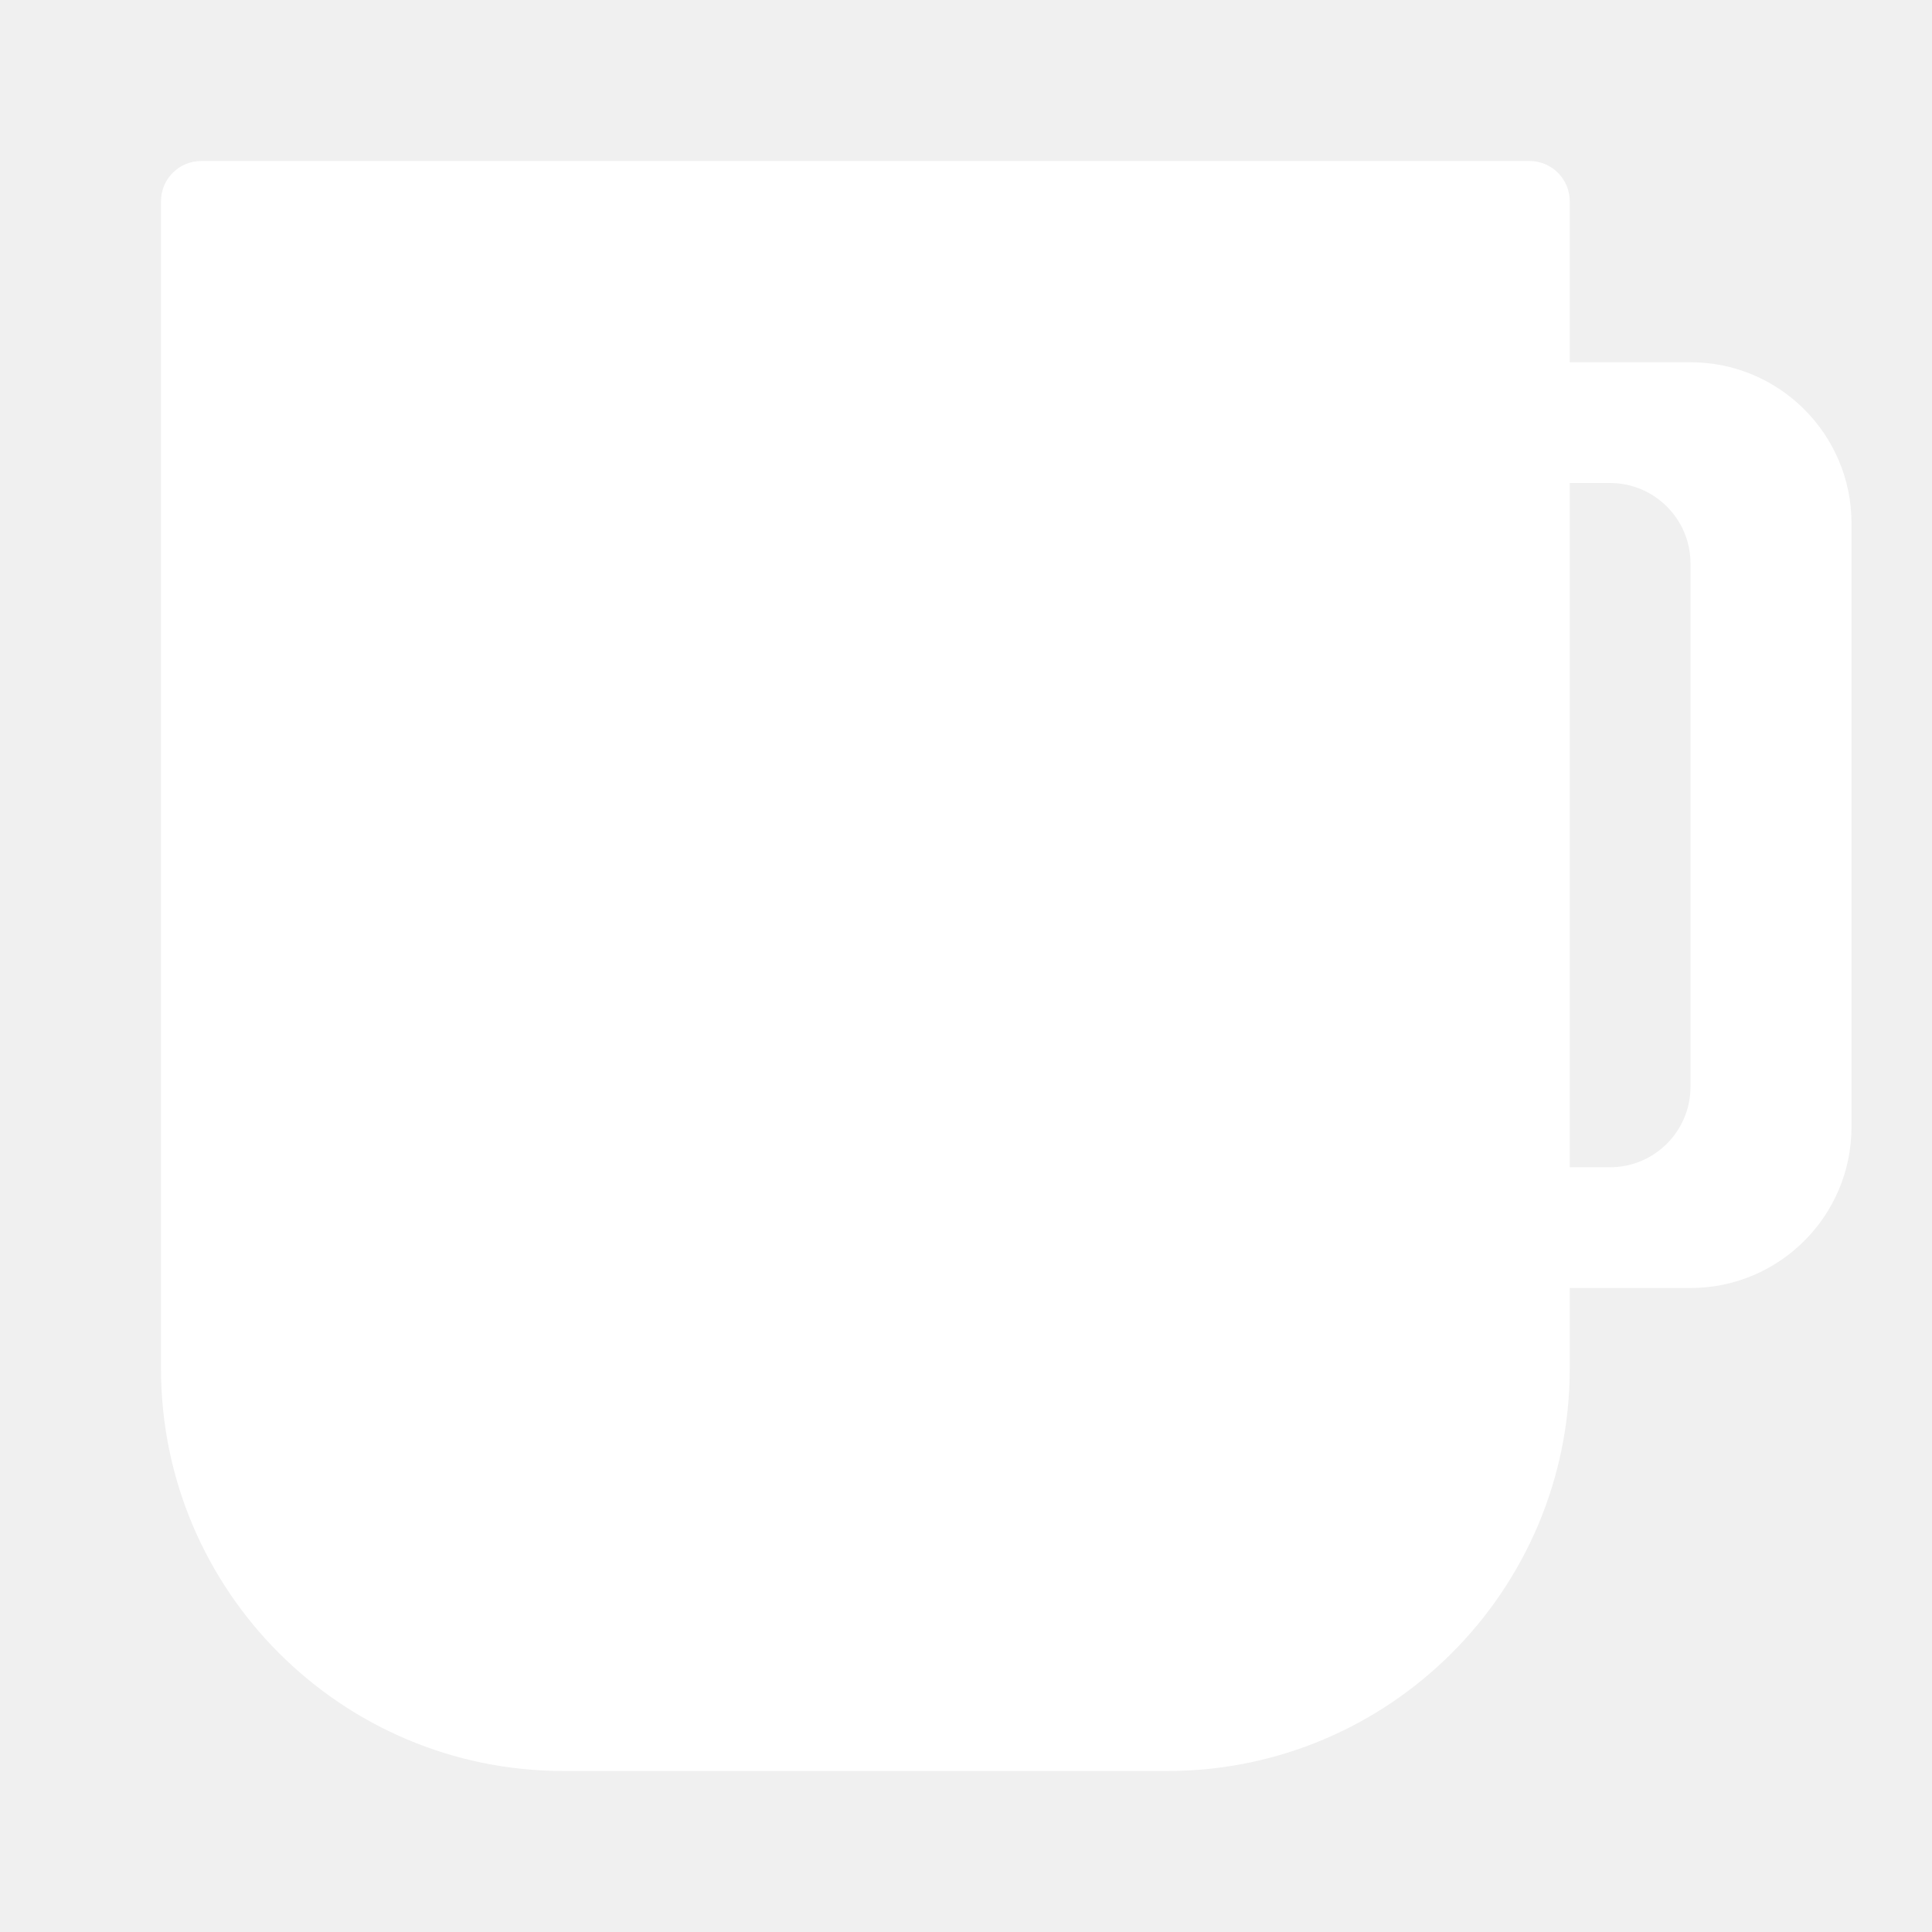
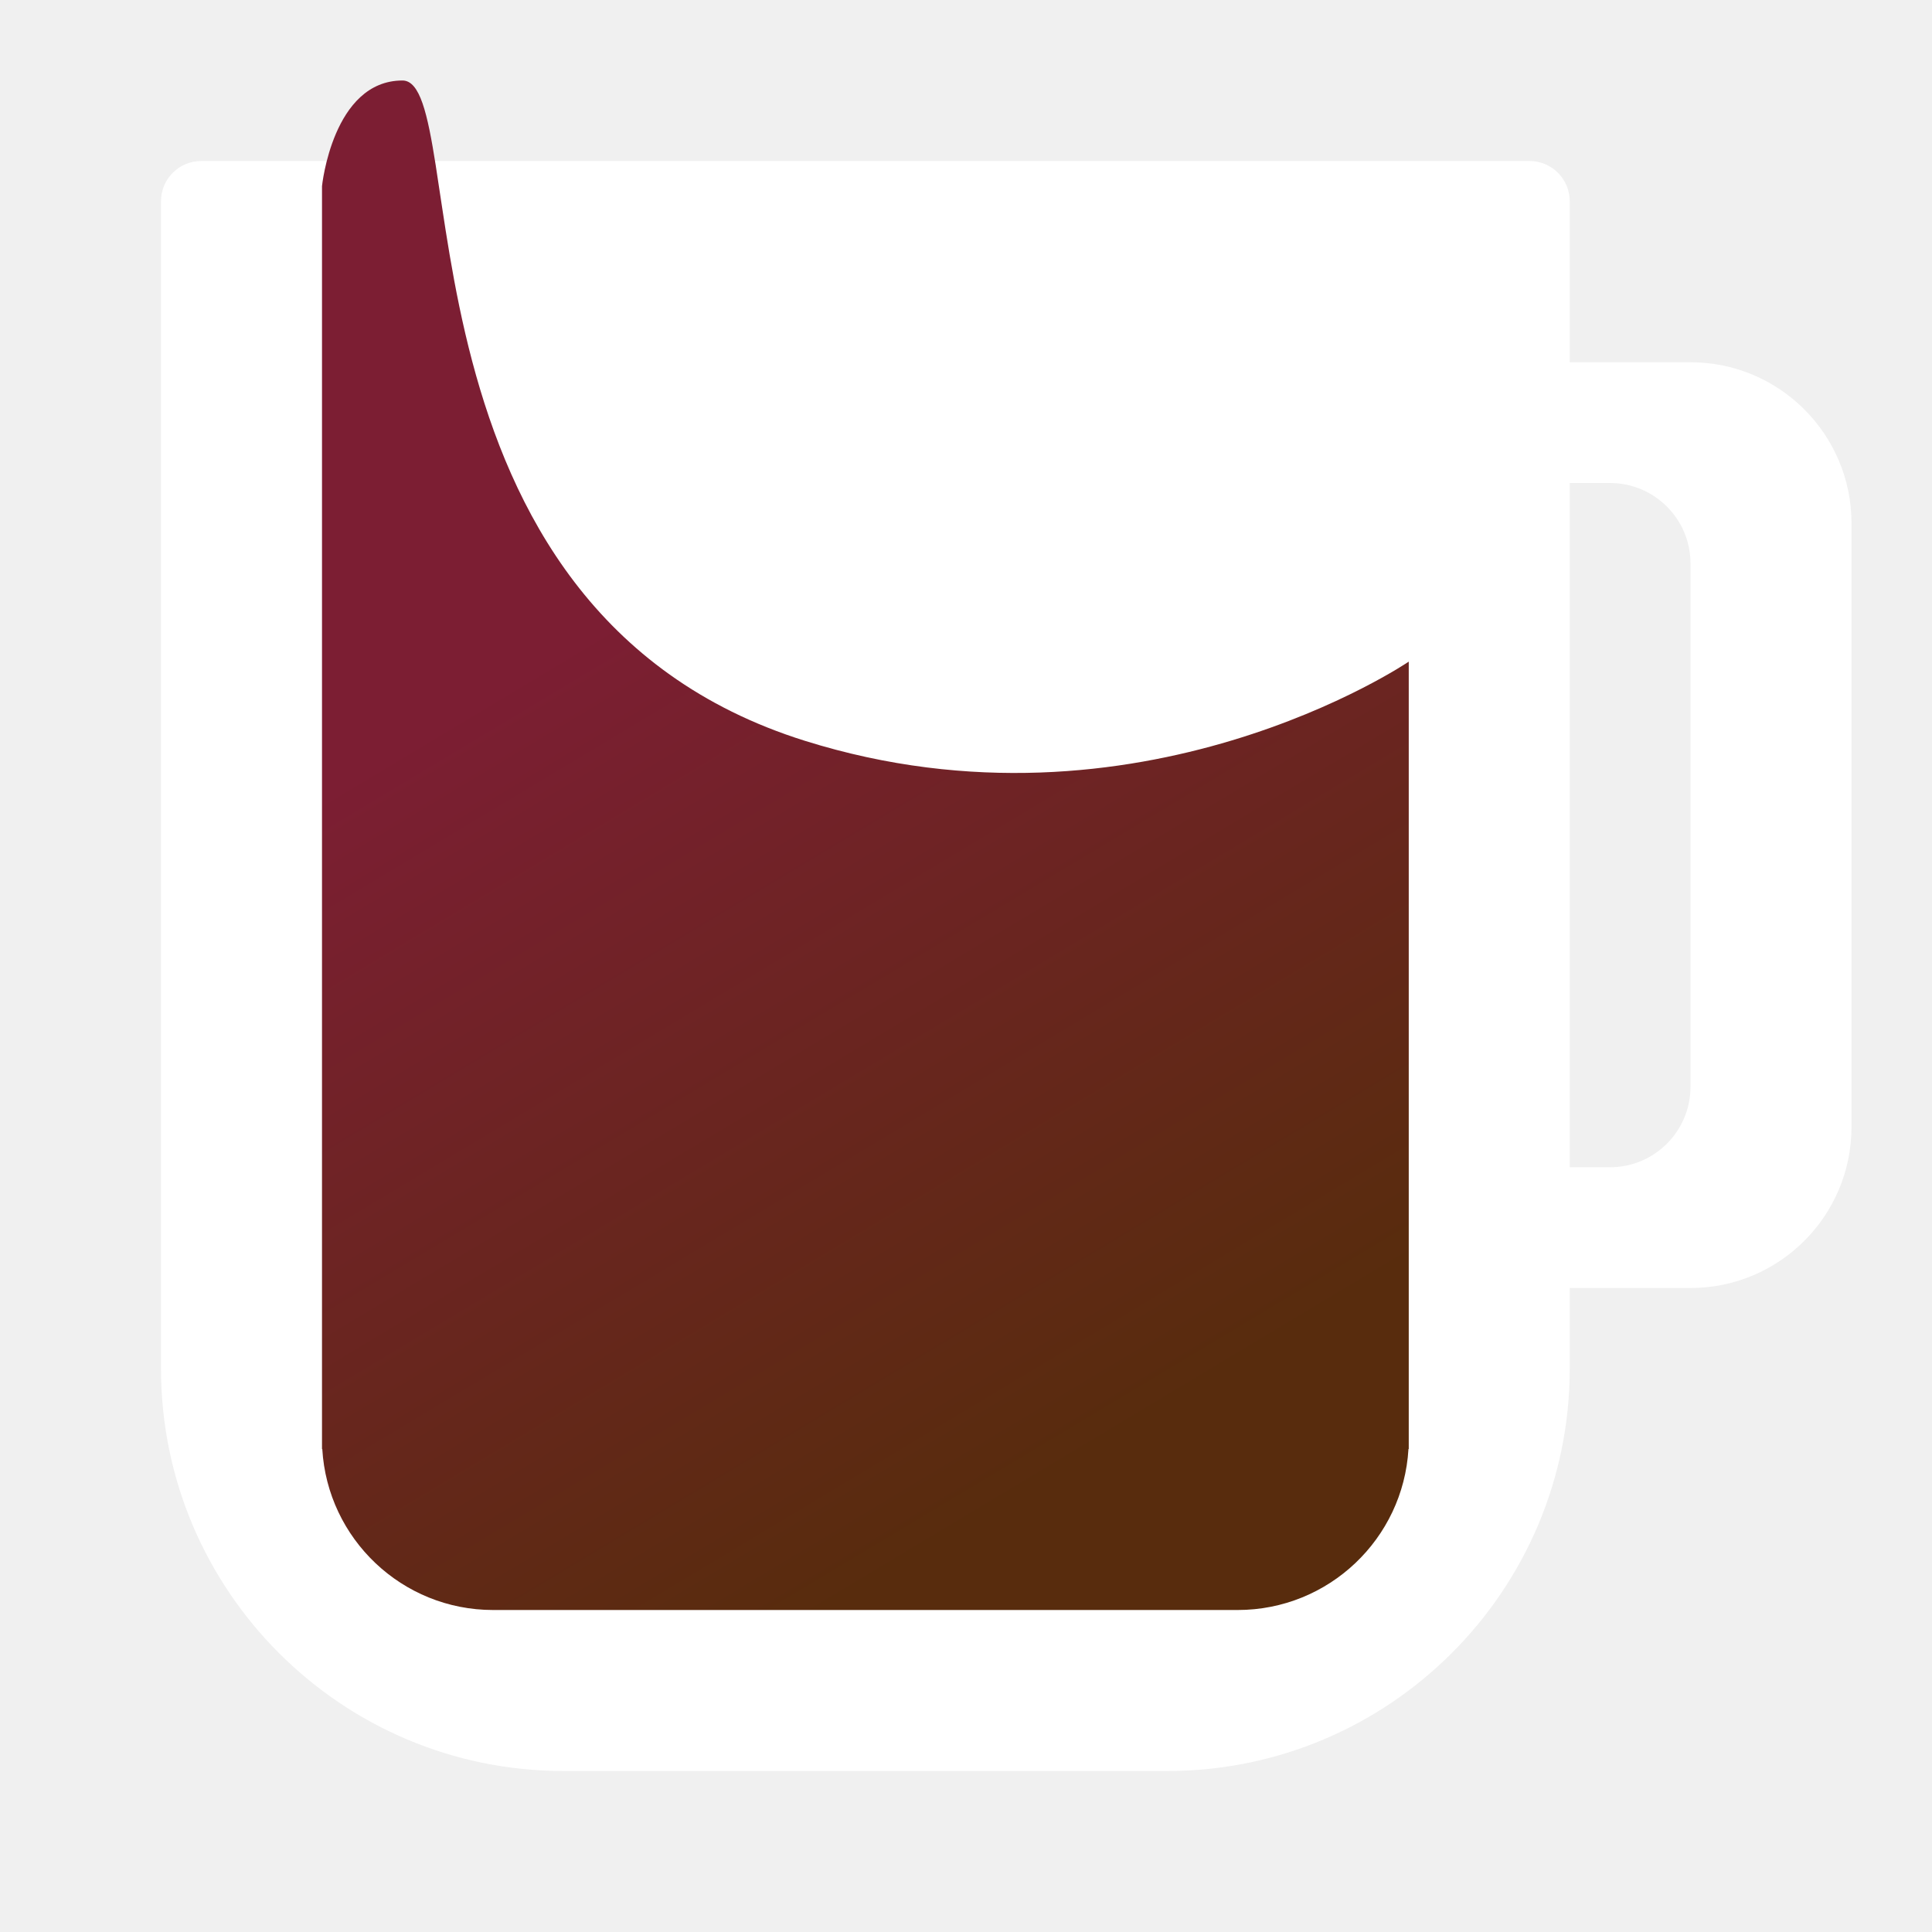
<svg xmlns="http://www.w3.org/2000/svg" width="100%" height="100%" viewBox="0 0 48 48" version="1.1" xml:space="preserve" style="fill-rule:evenodd;clip-rule:evenodd;stroke-linejoin:round;stroke-miterlimit:2;">
  <g id="Artboard1" transform="matrix(0.355556,0,0,0.355556,0,0)">
    <rect x="0" y="0" width="135" height="135" style="fill:none;" />
    <g transform="matrix(2.8125,0,0,2.8125,0,0)">
      <rect x="0" y="0" width="48" height="48" style="fill:none;" />
    </g>
    <g transform="matrix(2.8125,0,0,2.8125,0,0)">
      <path d="M39,32L39,34C39,39.519 34.519,44 29,44L14,44C8.481,44 4,39.519 4,34L4,5C4,4.448 4.448,4 5,4L38,4C38.552,4 39,4.448 39,5L39,9L42,9C44.208,9 46,10.792 46,13L46,28C46,30.208 44.208,32 42,32L39,32ZM39,12L39,29L40,29C41.104,29 42,28.104 42,27L42,14C42,12.896 41.104,12 40,12L39,12Z" style="fill:white;" />
    </g>
+     <g transform="matrix(2.8125,0,0,2.8125,0,0)">
+       <path d="M8,4.625C8,4.625 8.266,2 10,2C11.734,2 9.551,15.134 20,18.406C28.285,21.001 35,16.438 35,16.438L35,36L34.993,36C34.863,38.23 33.012,40 30.75,40L12.25,40C9.988,40 8.137,38.23 8.007,36L8,36L8,4.625Z" style="fill:url(#_Linear1);" />
+     </g>
  </g>
+   <defs>
+     <linearGradient id="_Linear1" x1="0" y1="0" x2="1" y2="0" gradientUnits="userSpaceOnUse" gradientTransform="matrix(12.5,20.5,-28.8519,17.5926,12.5,17)">
+       <stop offset="0" style="stop-color:rgb(124,30,51);stop-opacity:1" />
+       <stop offset="1" style="stop-color:rgb(88,44,13);stop-opacity:1" />
+     </linearGradient>
+   </defs>
</svg>
